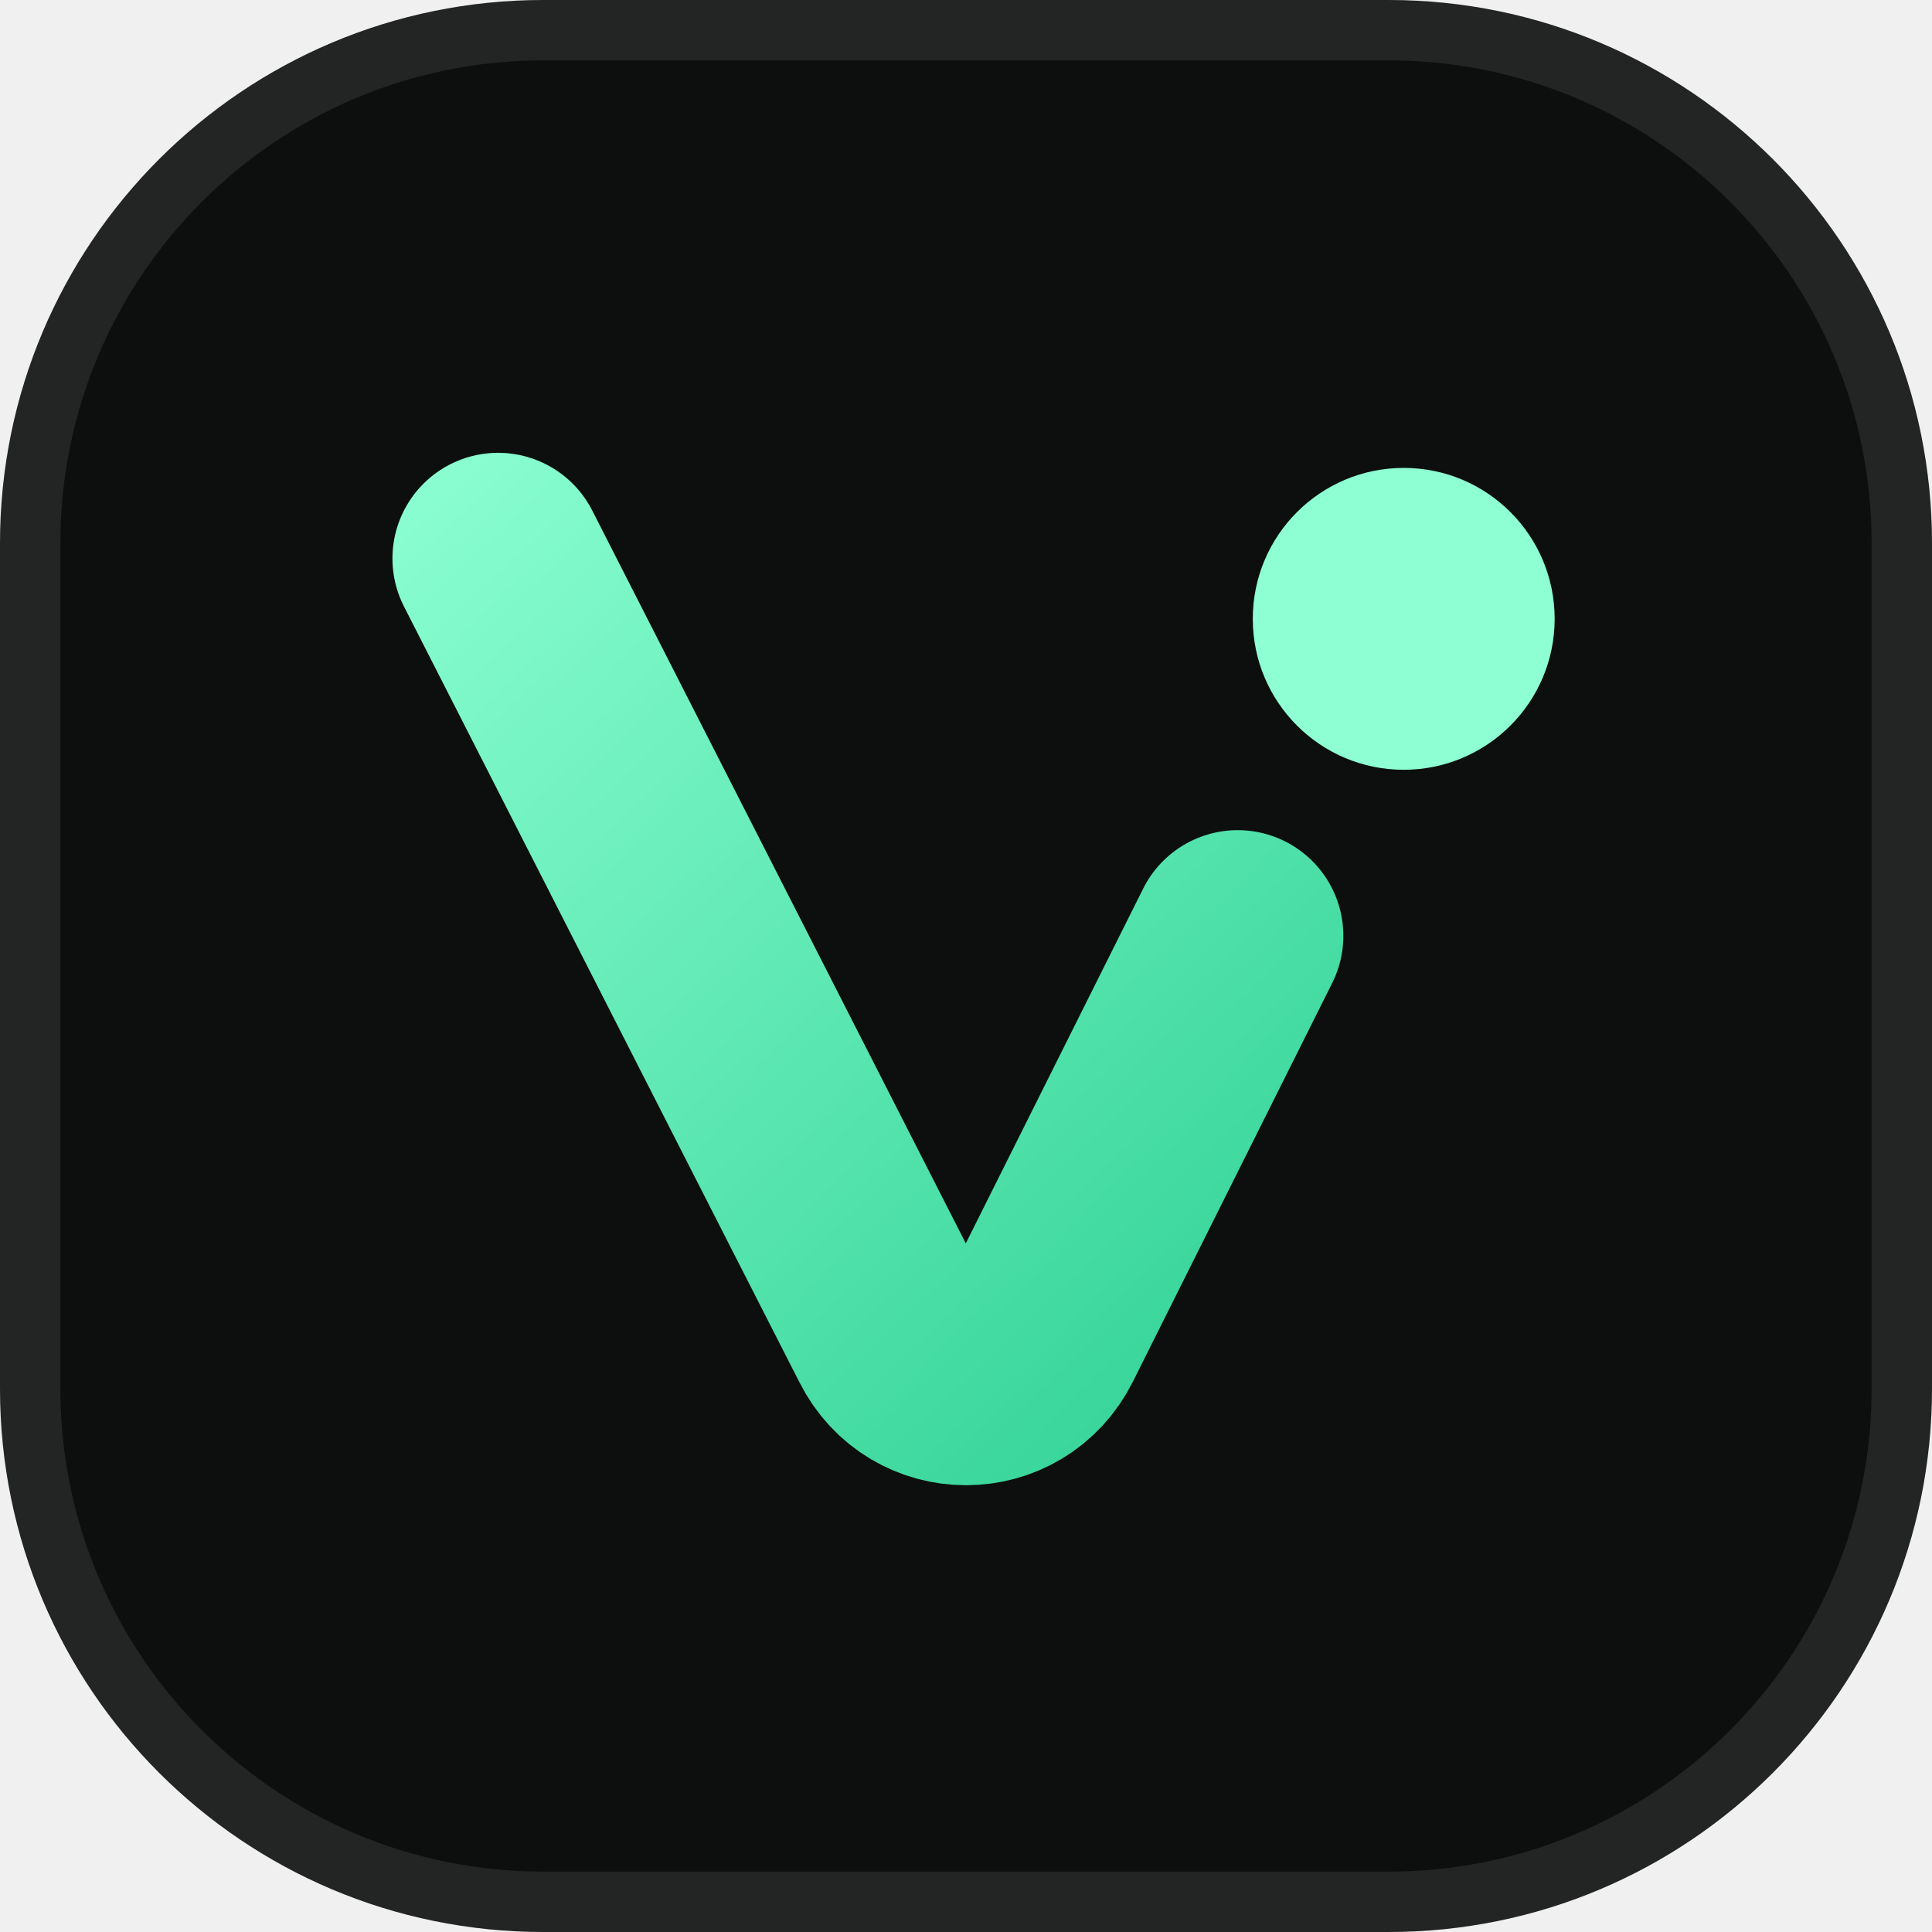
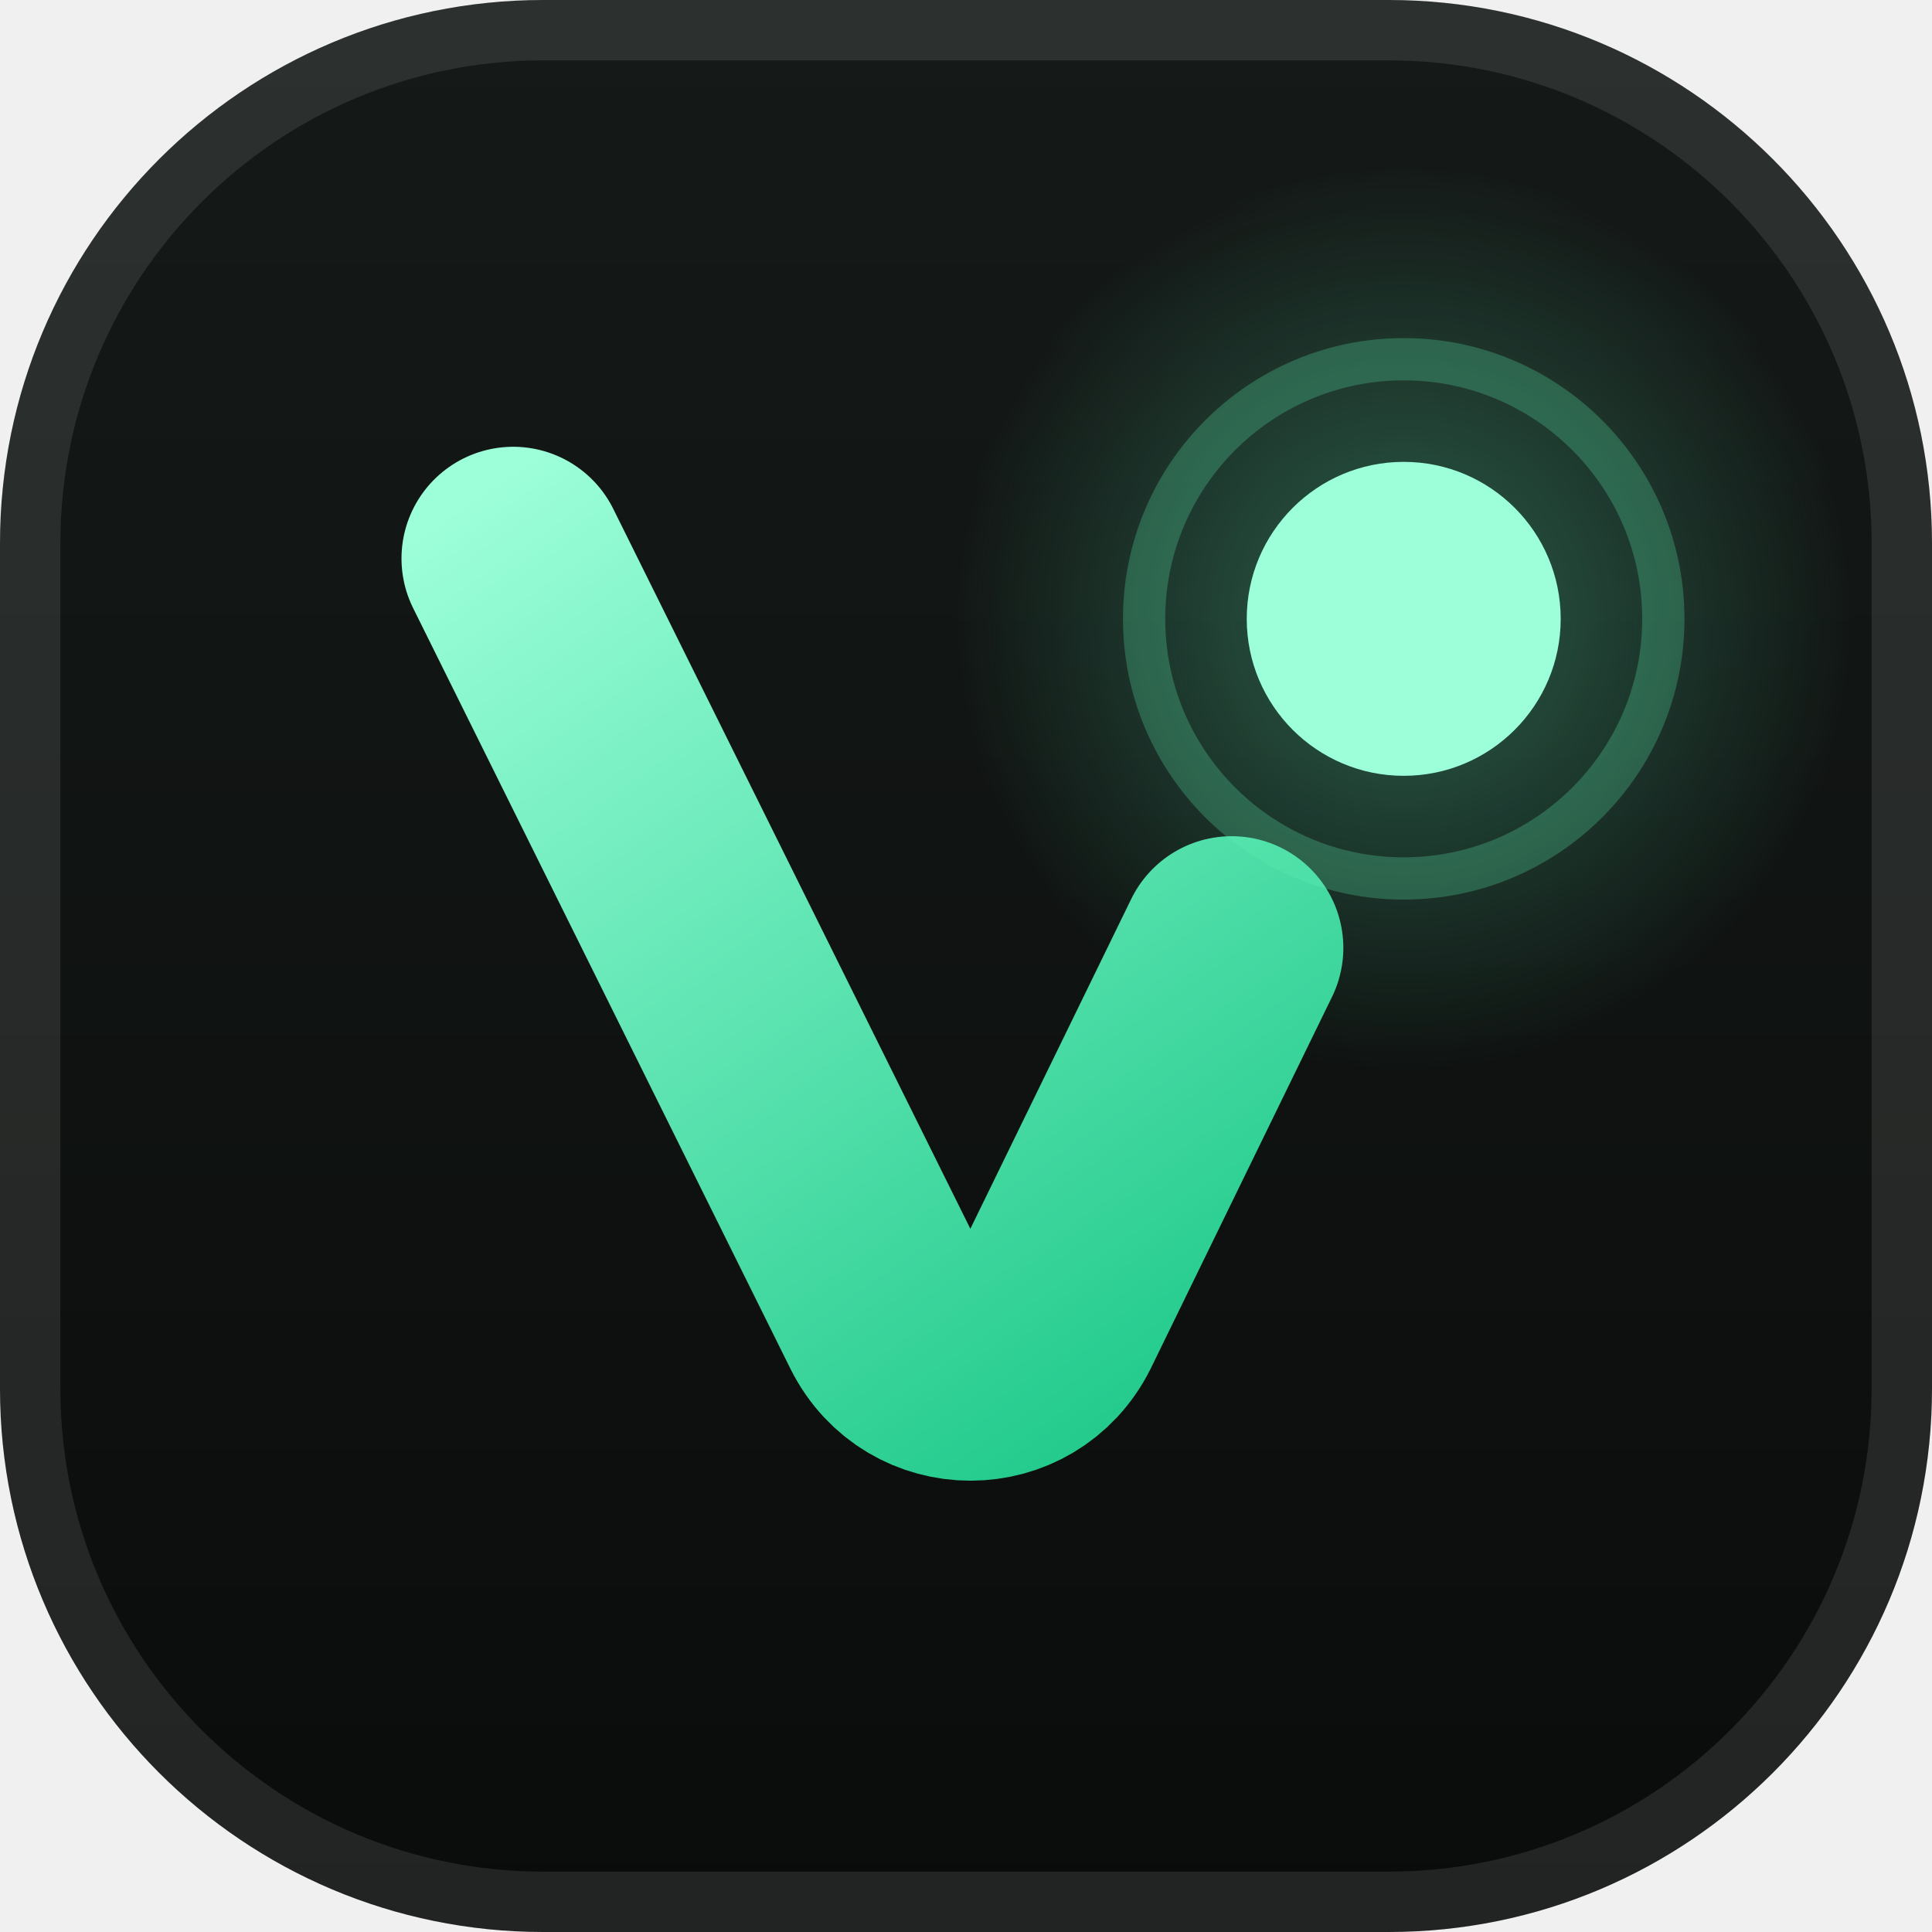
<svg xmlns="http://www.w3.org/2000/svg" viewBox="0 0 64 64" fill="none" role="img" aria-label="Varesa">
  <defs>
-     <linearGradient id="vrs-g" x1="14" y1="14" x2="50" y2="52" gradientUnits="userSpaceOnUse">
-       <stop offset="0" stop-color="#8DFFD2" />
+     <linearGradient id="vrs-tile" x1="32" y1="0" x2="32" y2="64" gradientUnits="userSpaceOnUse">
+       <stop offset="0" stop-color="#151A18" />
+       <stop offset="1" stop-color="#0A0C0B" />
+     </linearGradient>
+     <linearGradient id="vrs-g" x1="16" y1="16" x2="38" y2="48" gradientUnits="userSpaceOnUse">
+       <stop offset="0" stop-color="#9DFFDA" />
      <stop offset="1" stop-color="#1FC98A" />
    </linearGradient>
+     <radialGradient id="vrs-glow" cx="0" cy="0" r="1" gradientUnits="userSpaceOnUse" gradientTransform="translate(46.5 20.5) scale(15)">
+       <stop offset="0" stop-color="#5CF0B4" stop-opacity=".34" />
+       <stop offset="1" stop-color="#5CF0B4" stop-opacity="0" />
+     </radialGradient>
  </defs>
-   <rect width="64" height="64" rx="18" fill="#0C0F0E" />
-   <rect x="1" y="1" width="62" height="62" rx="17" stroke="#FFFFFF" stroke-opacity=".09" stroke-width="2" />
-   <path d="M16.5 18.5 29.6 44.2c1 2 3.8 2 4.8 0L41 31" stroke="url(#vrs-g)" stroke-width="7" stroke-linecap="round" stroke-linejoin="round" />
-   <circle cx="46.5" cy="20.5" r="5" fill="#8DFFD2" />
+   <rect width="64" height="64" rx="18" fill="url(#vrs-tile)" />
+   <circle cx="46.5" cy="20.5" r="15" fill="url(#vrs-glow)" />
+   <rect x="1" y="1" width="62" height="62" rx="17" stroke="#FFFFFF" stroke-opacity=".1" stroke-width="2" />
+   <path d="M17 18.5 29.5 43.7c1.1 2.2 4.2 2.2 5.3 0L40.8 31.4" stroke="url(#vrs-g)" stroke-width="7.4" stroke-linecap="round" stroke-linejoin="round" />
+   <circle cx="46.5" cy="20.5" r="5.2" fill="#9DFFDA" />
+   <circle cx="46.5" cy="20.5" r="8.6" stroke="#5CF0B4" stroke-opacity=".26" stroke-width="1.4" />
</svg>
